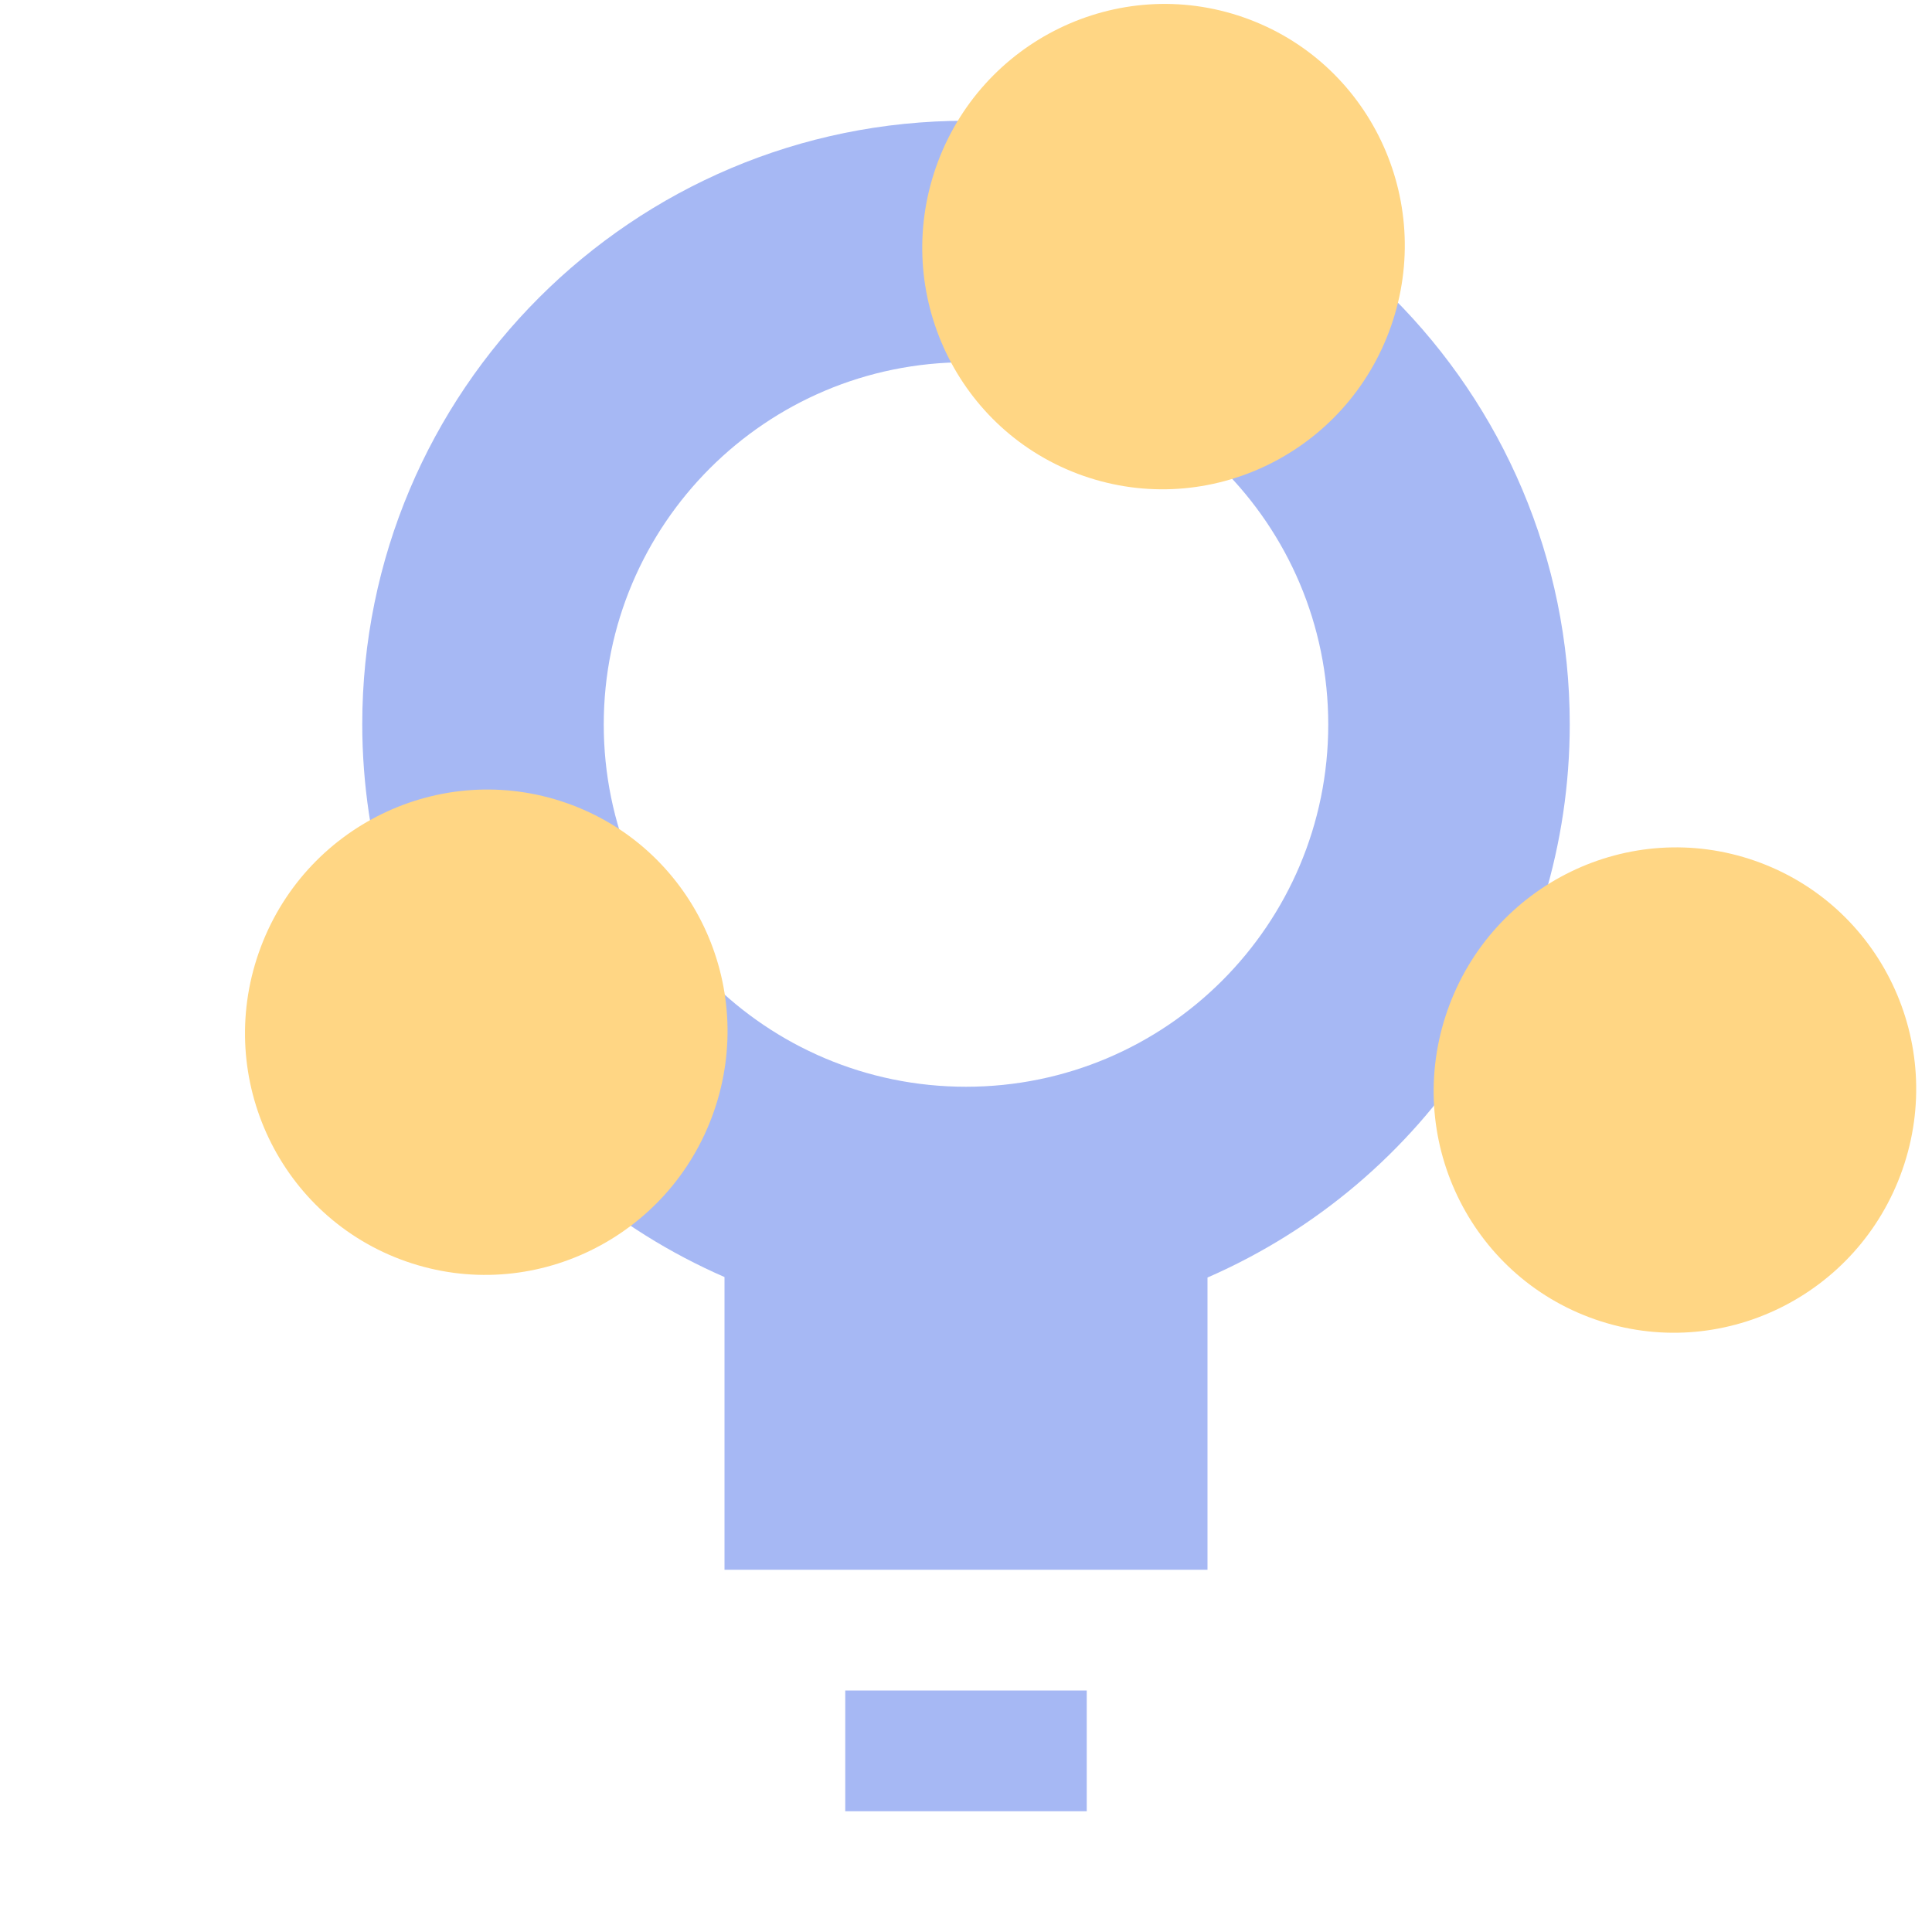
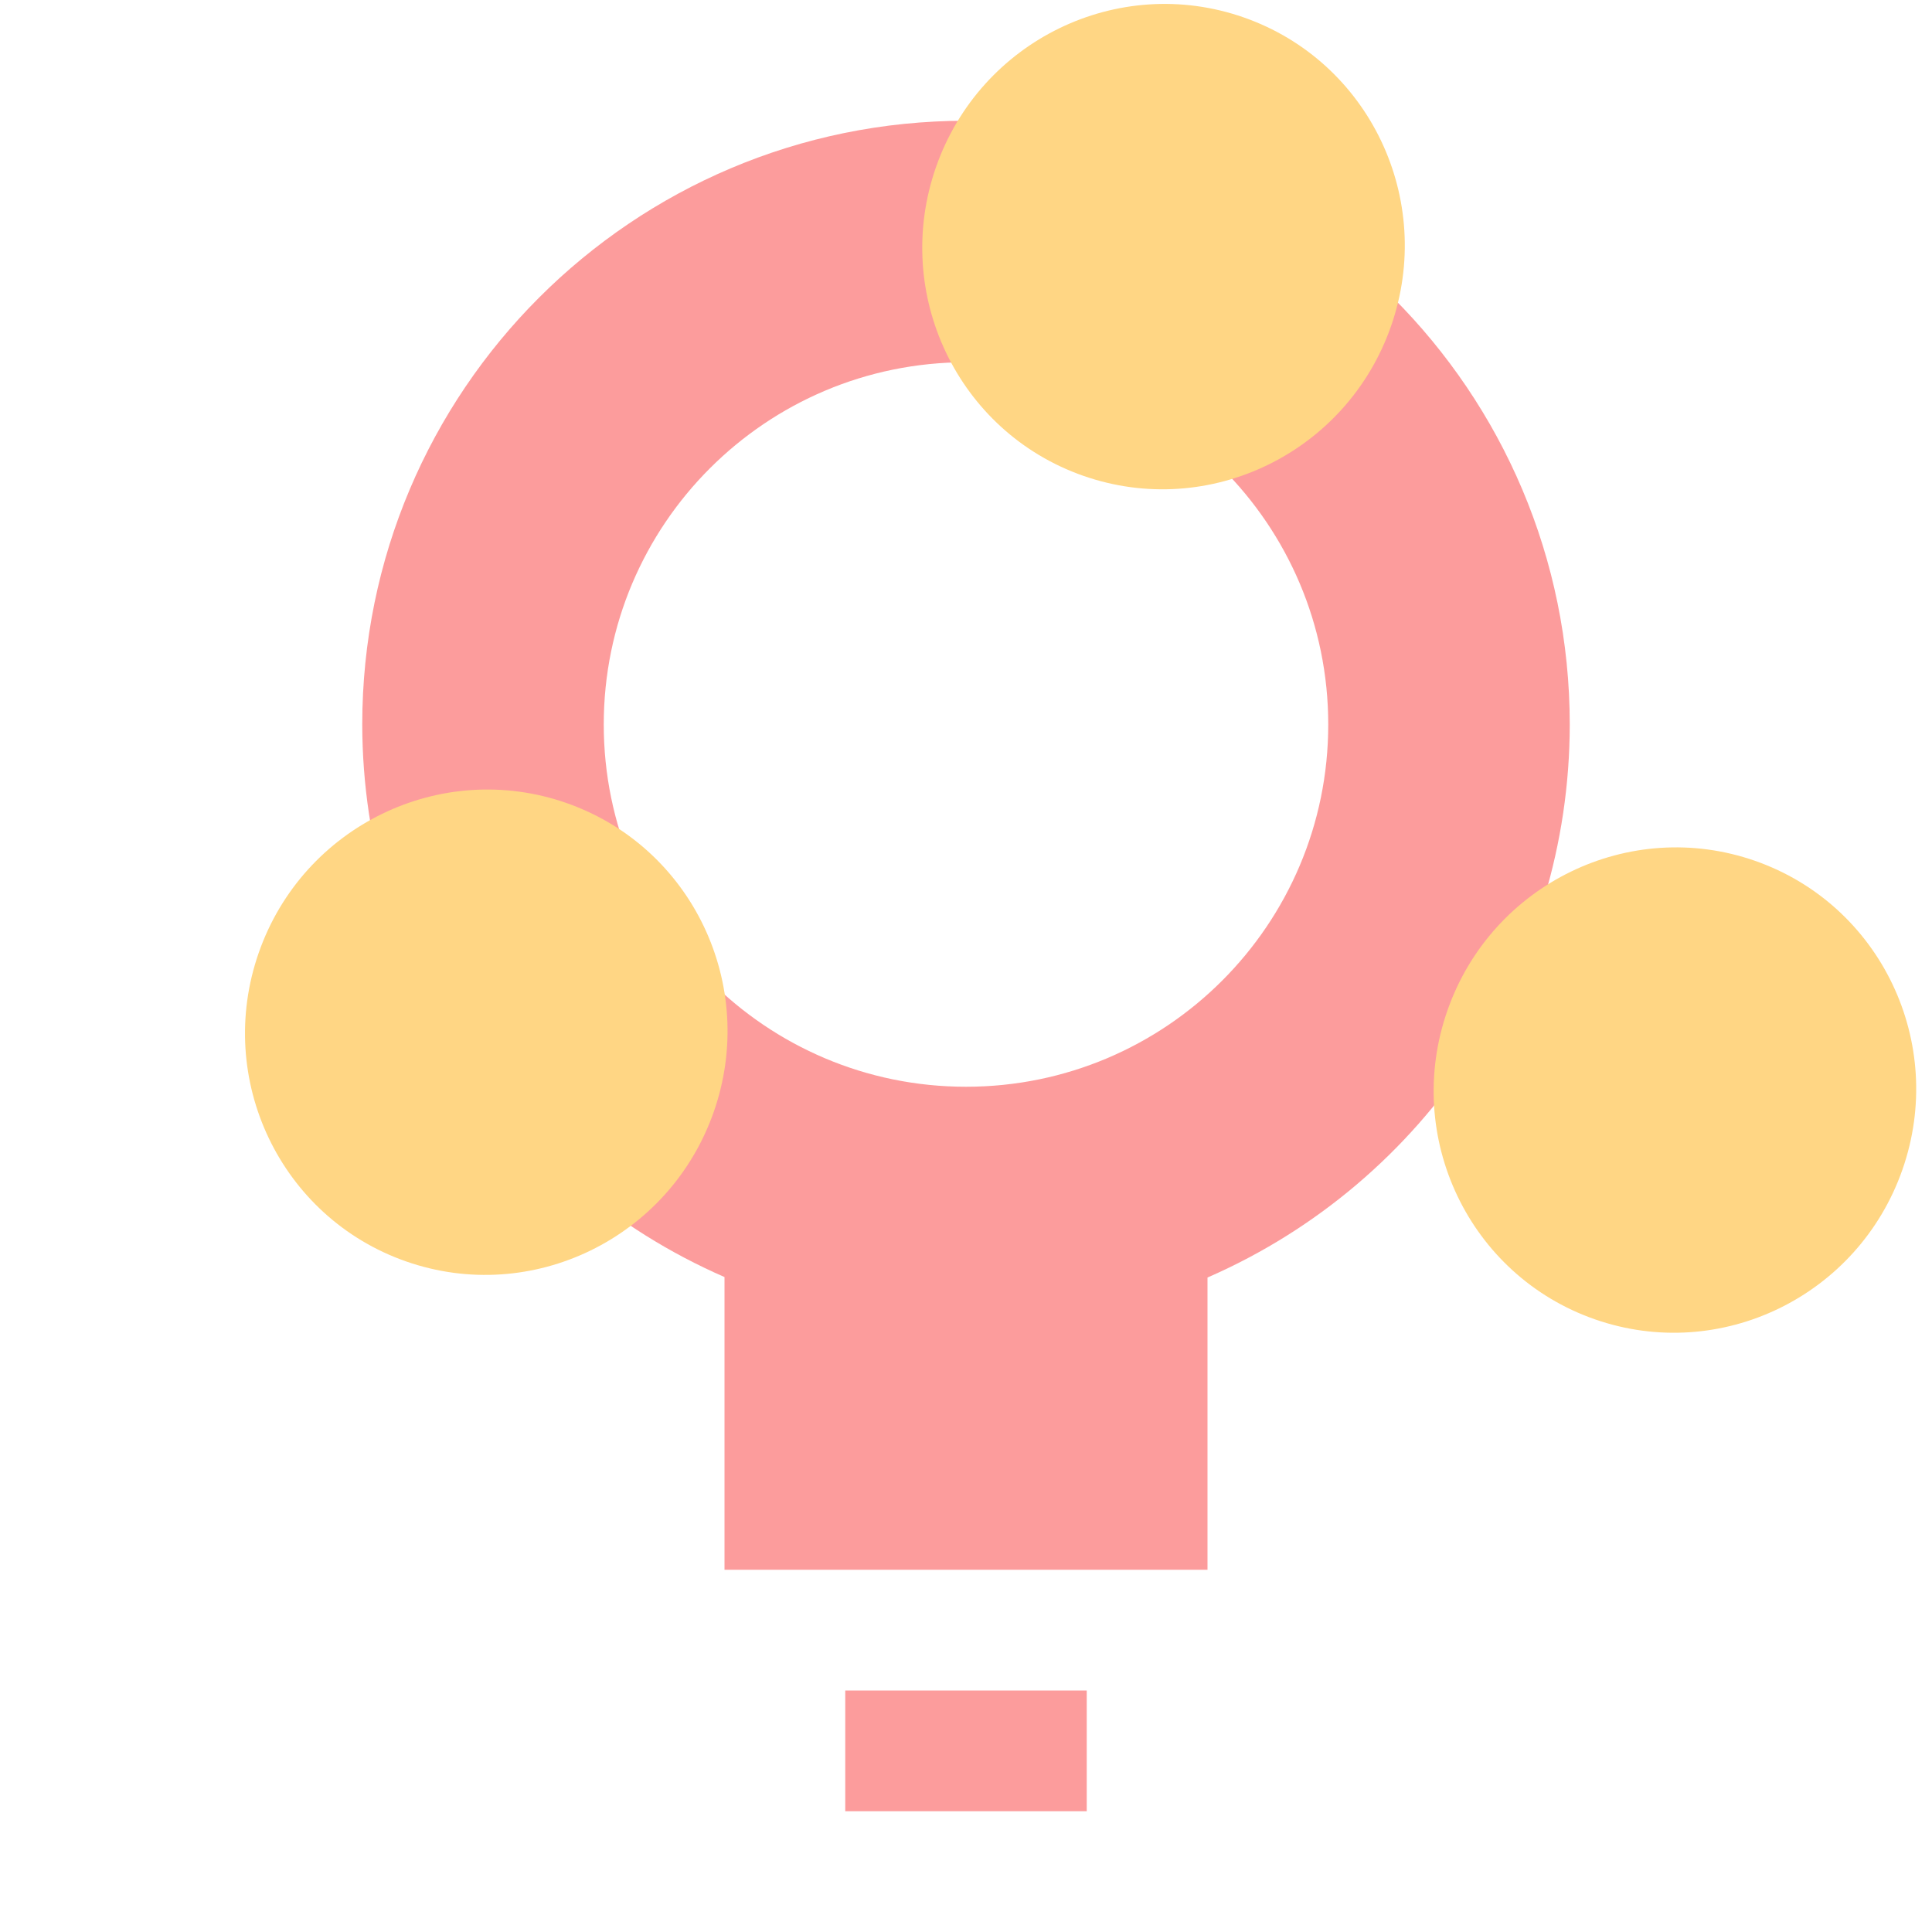
<svg xmlns="http://www.w3.org/2000/svg" height="16" viewBox="0 0 16 16" width="16" version="1.1" id="svg1">
  <defs id="defs1" />
-   <path d="m8 1a5 5 0 0 0 -5 5 5 5 0 0 0 3 4.576v2.424h4v-2.42a5 5 0 0 0 3-4.58 5 5 0 0 0 -5-5zm0 2a3 3 0 0 1 3 3 3 3 0 0 1 -3 3 3 3 0 0 1 -3-3 3 3 0 0 1 3-3zm-1 11v1h2v-1z" fill="#a5b7f3" fill-opacity=".988" id="path1" />
+   <path d="m8 1a5 5 0 0 0 -5 5 5 5 0 0 0 3 4.576v2.424h4v-2.42a5 5 0 0 0 3-4.58 5 5 0 0 0 -5-5zm0 2a3 3 0 0 1 3 3 3 3 0 0 1 -3 3 3 3 0 0 1 -3-3 3 3 0 0 1 3-3zm-1 11v1h2v-1z" fill="#a5b7f3" fill-opacity=".988" id="path1" style="fill:#fc9c9c;fill-opacity:0.996" />
  <g fill="#ffd684" id="g3" transform="rotate(-70.72054,7.765934,5.574093)">
    <ellipse cx="3.724" cy="3.027" rx="2.011" ry="1.996" id="ellipse1" />
    <ellipse cx="11.717" cy="6.173" rx="2.011" ry="1.996" id="ellipse2" />
    <ellipse cx="6.522" cy="12.477" rx="2.011" ry="1.996" id="ellipse3" />
  </g>
</svg>
